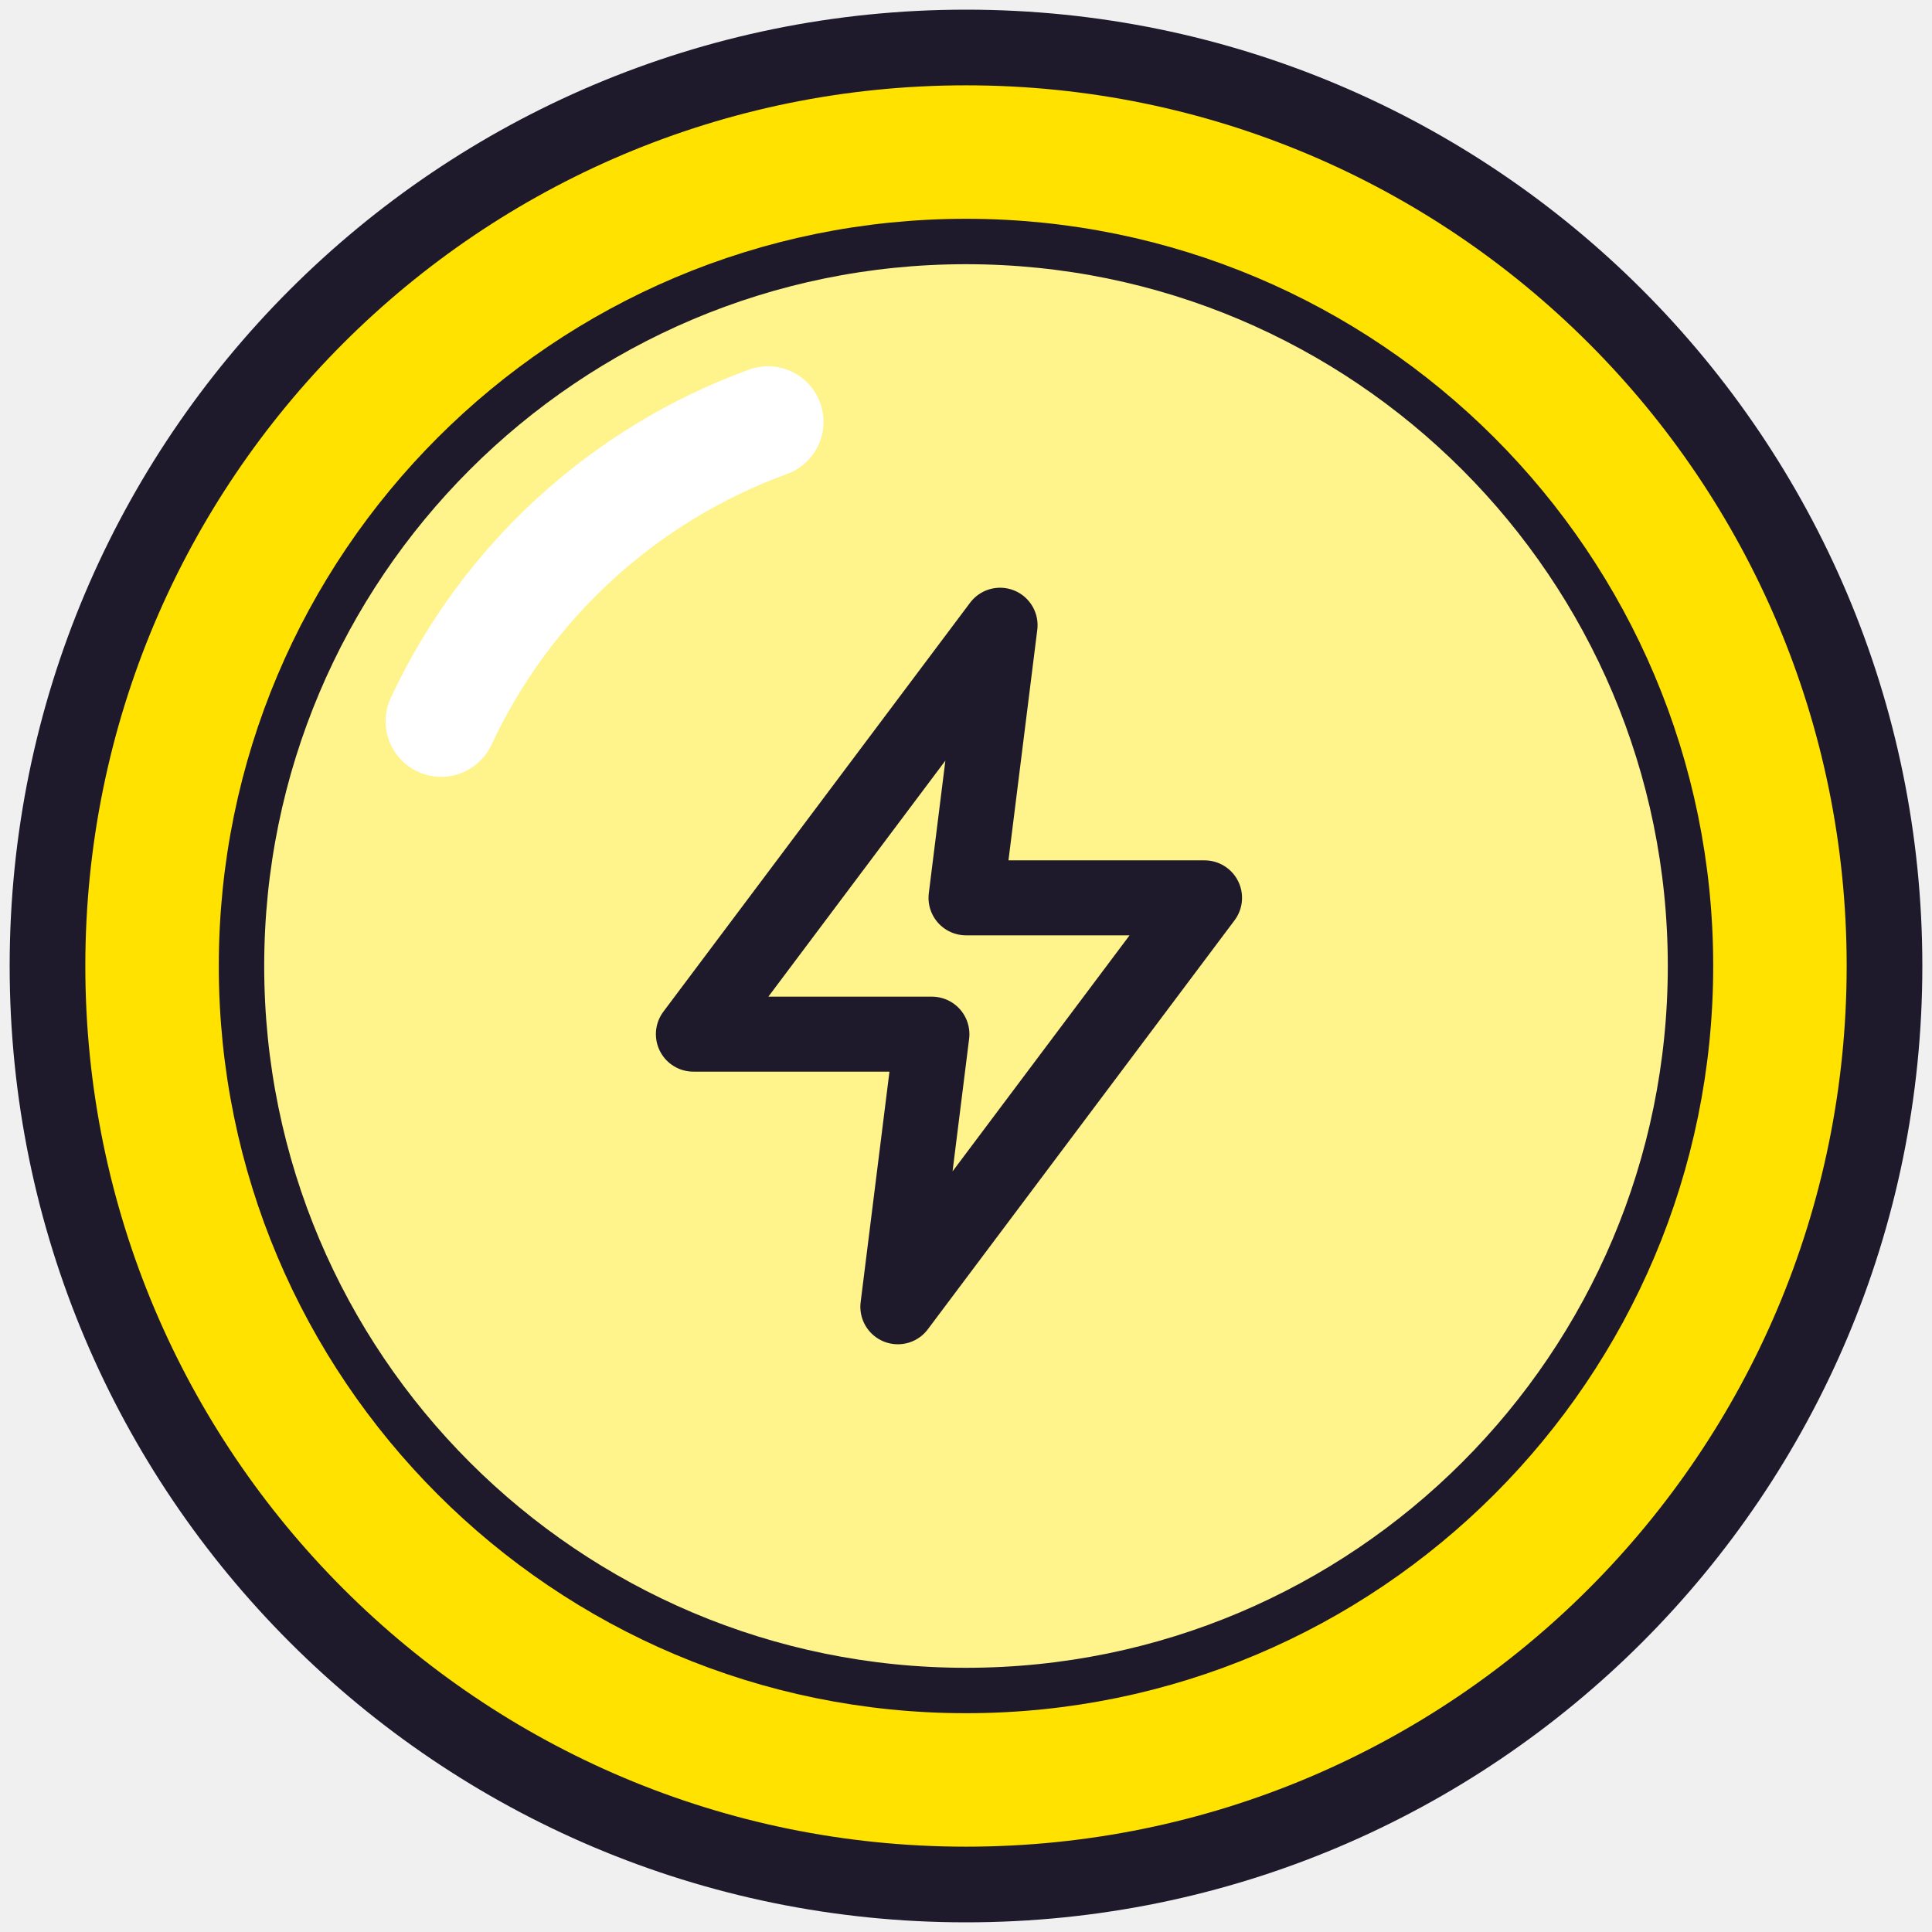
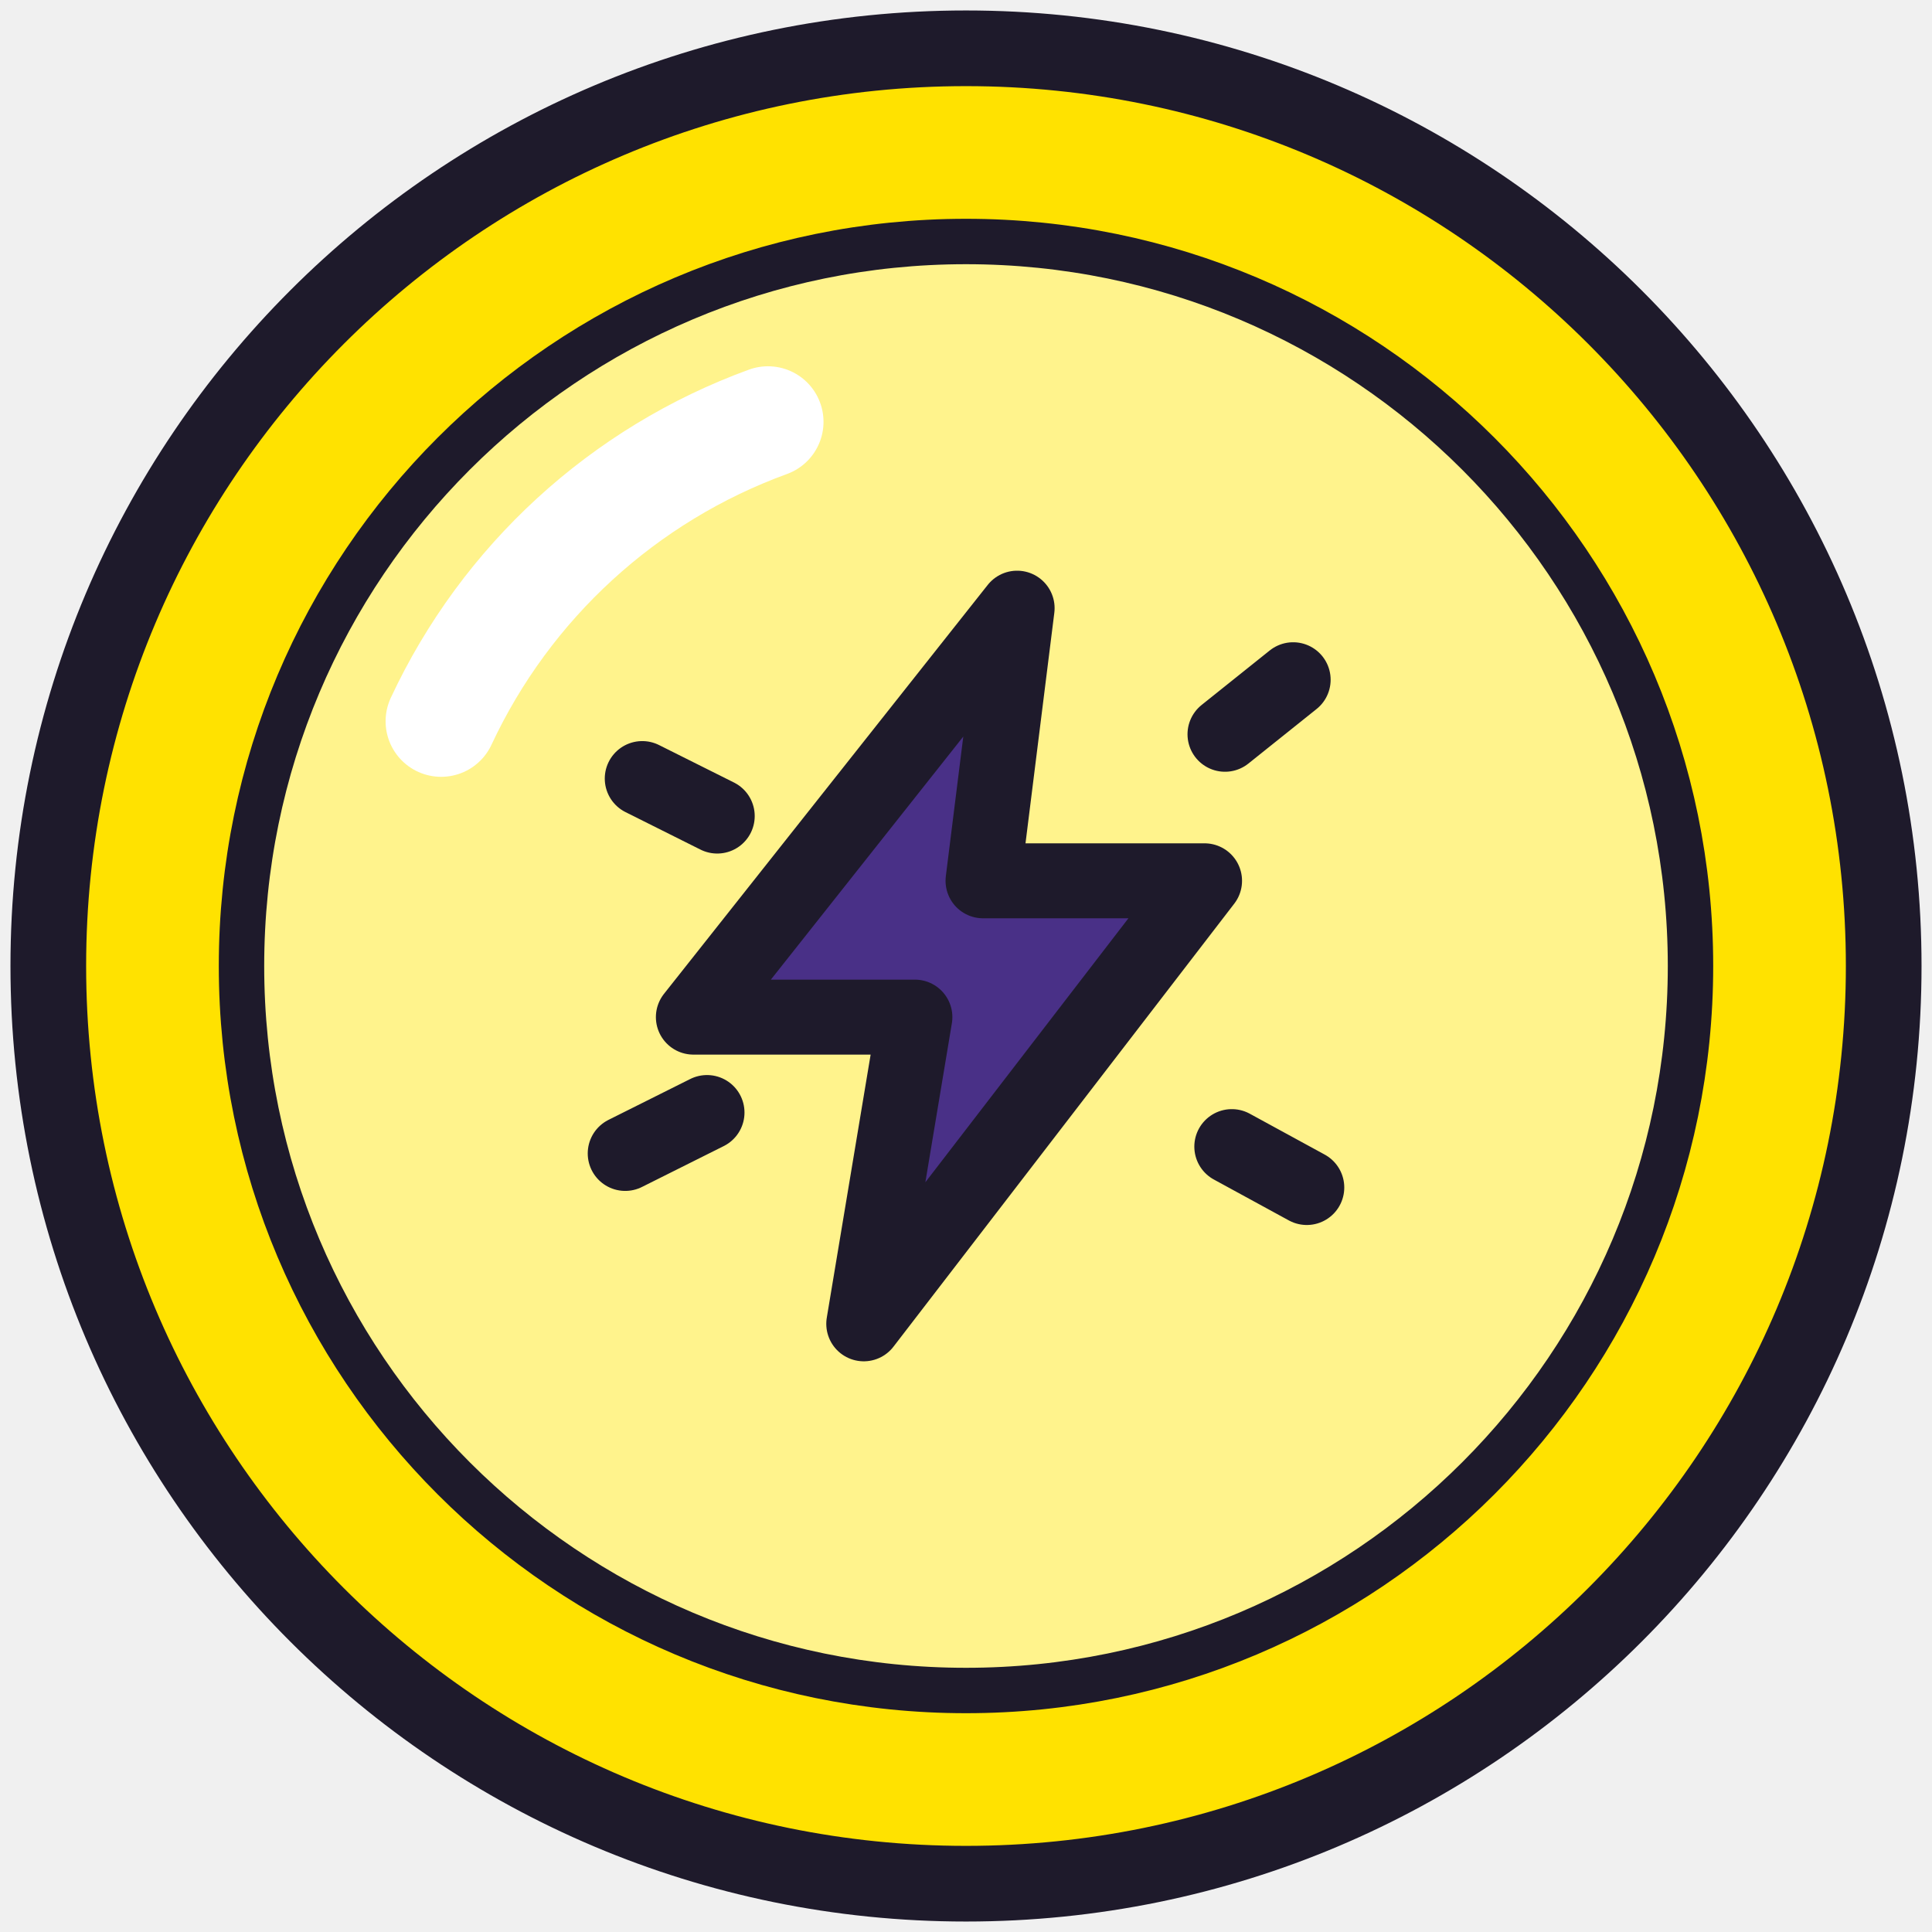
<svg xmlns="http://www.w3.org/2000/svg" width="256" height="256" viewBox="0 0 120 120">
-   <circle cx="60" cy="60" r="57.05" fill="#FFE200" stroke="#1E1A2B" stroke-width="4.7" />
+   <circle cx="60" cy="60" r="57" fill="#FFE200" stroke="#1E1A2B" stroke-width="4.7" />
  <circle cx="60" cy="60" r="45" fill="#FFF38C" stroke="#1E1A2B" stroke-width="2.82" />
  <path d="M27.4 44.8A36 36 0 0 1 47.7 26.2" fill="none" stroke="#FFFFFF" stroke-width="6.9" stroke-linecap="round" />
  <g transform="translate(34.6 34.6) scale(2.116667)" fill="none" stroke="#1E1A2B" stroke-width="2.2" stroke-linecap="round" stroke-linejoin="round">
-     <path d="M13 2 4 14h7l-1 8 9-12h-7z" />
+     <path d="M13.5 1.5 4 13.5h6.5L9 22.5l10-13h-6.5z" fill="#493087" />
+     <path d="M2.5 6.5l2.2 1.1M2 17.5l2.4-1.2M21.6 3.6l-2 1.6M22 18.5l-2.2-1.2" />
  </g>
</svg>
